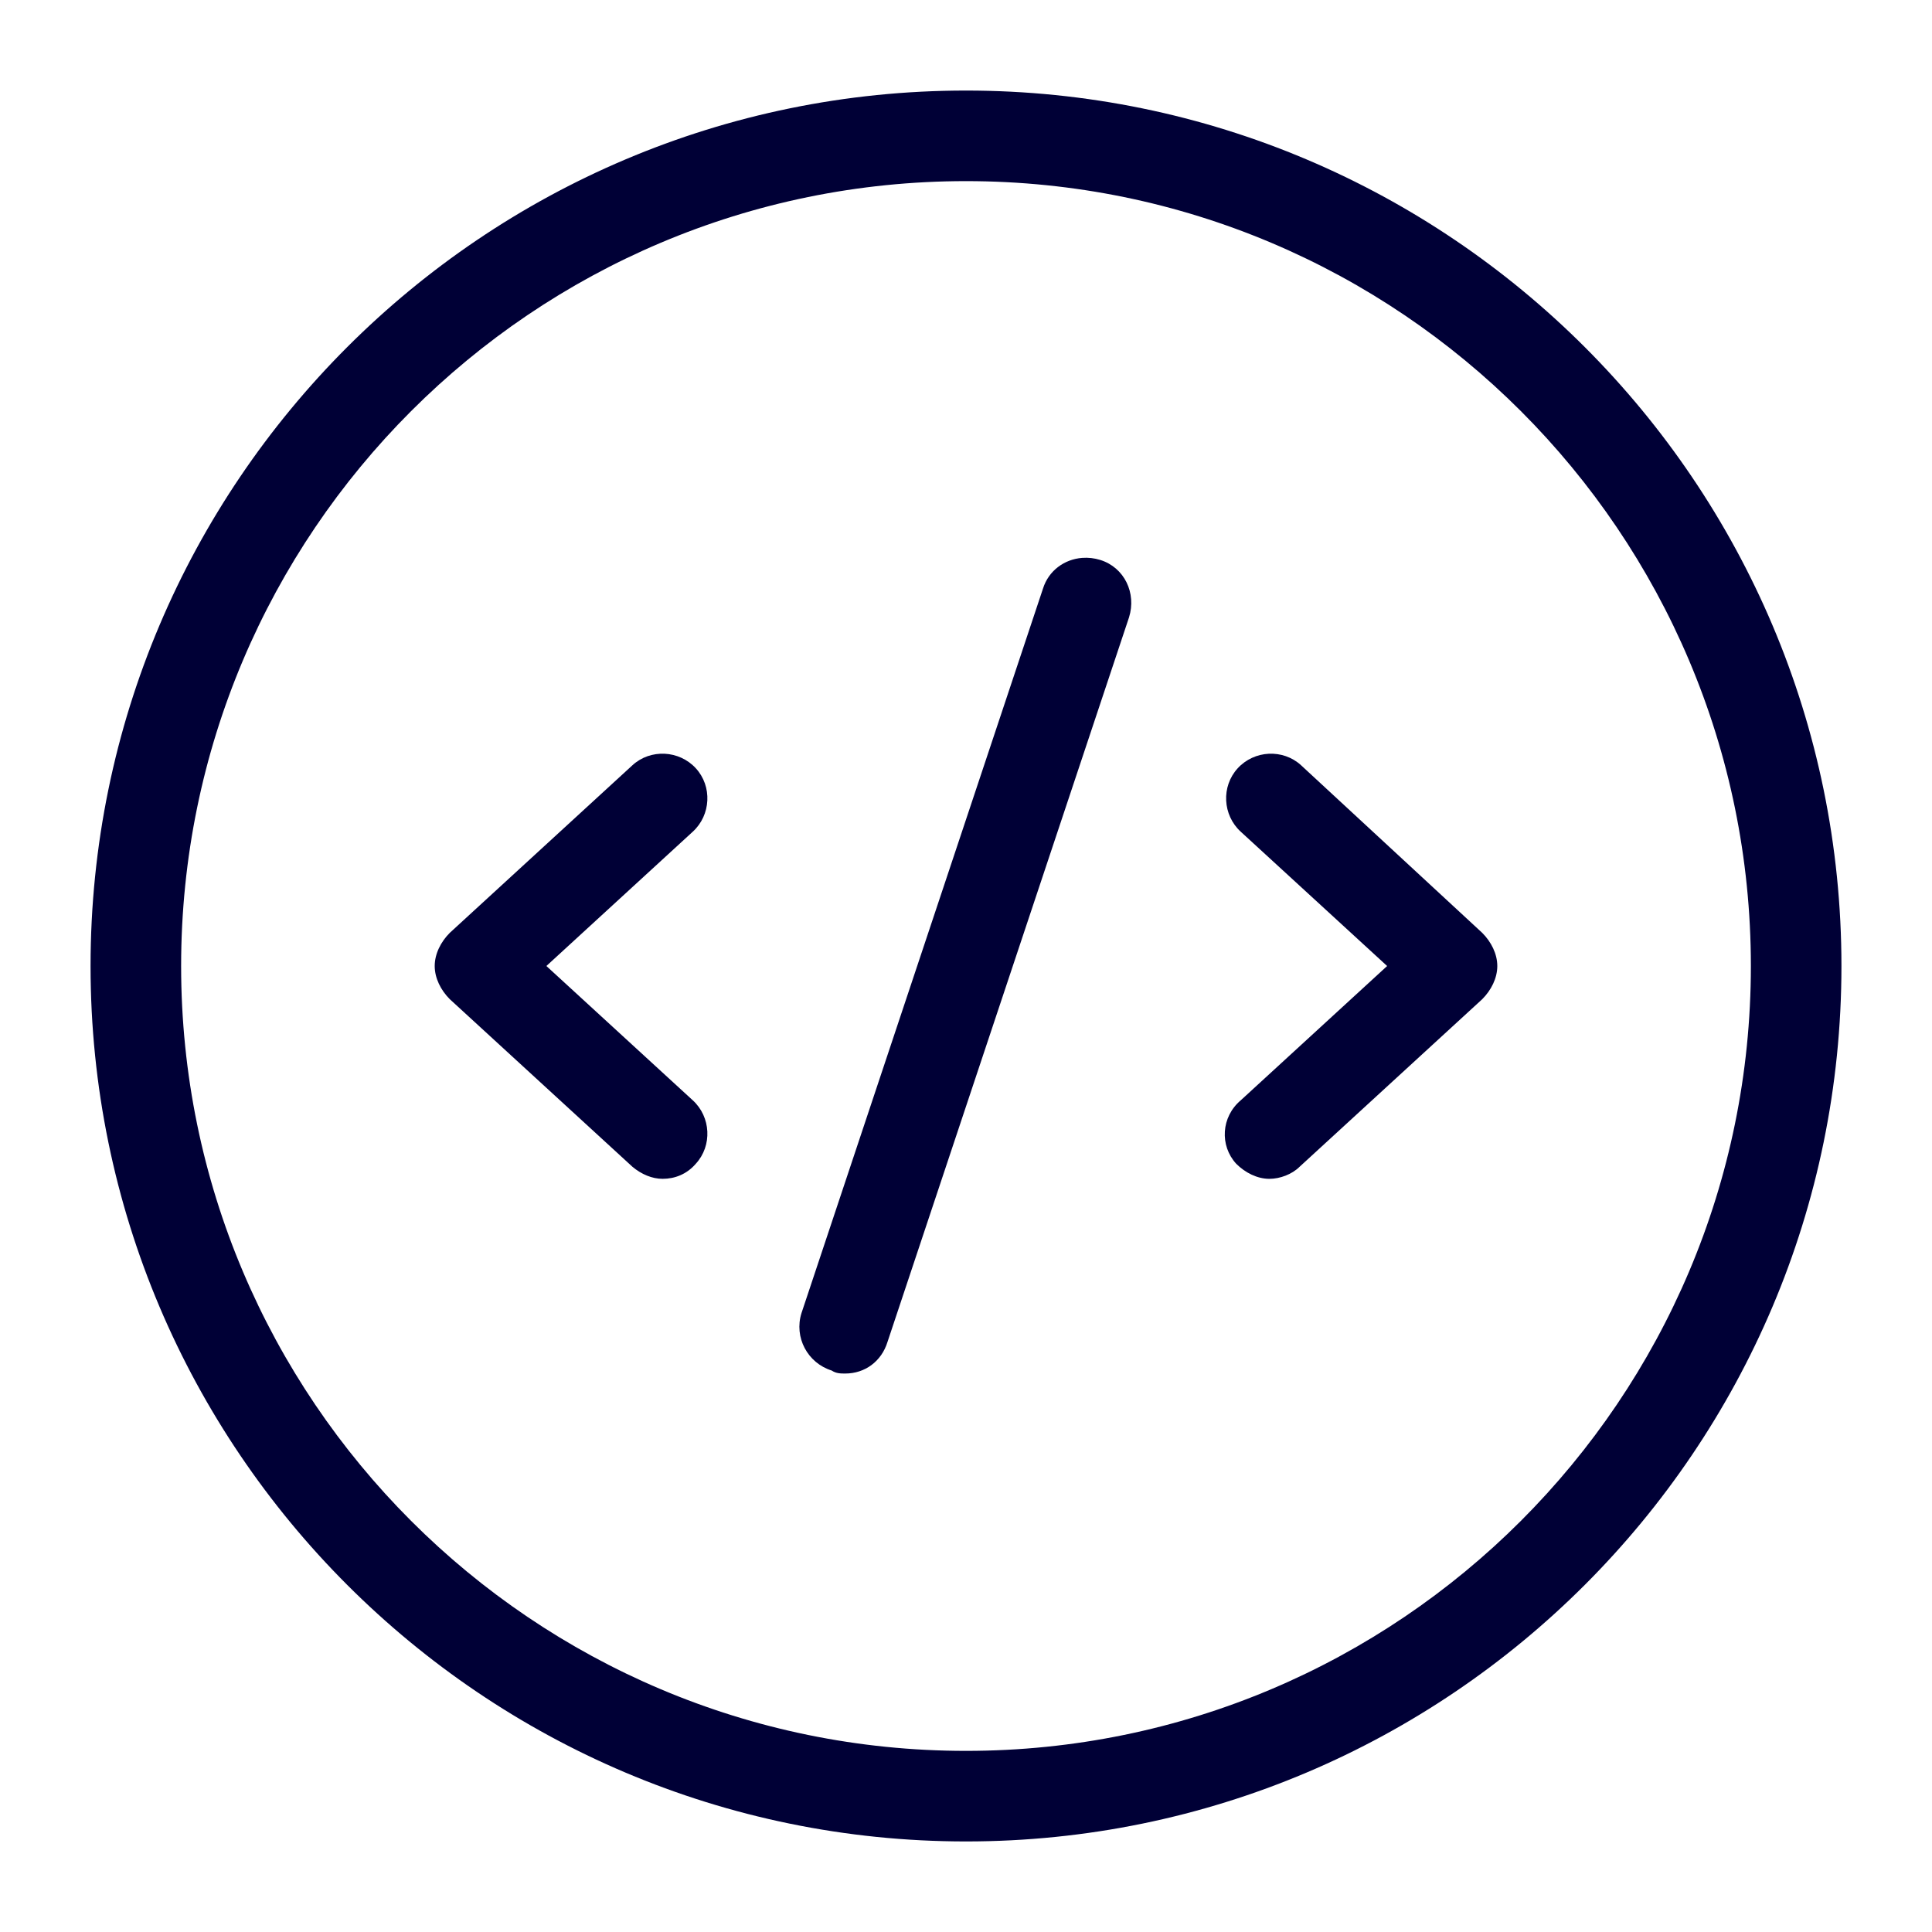
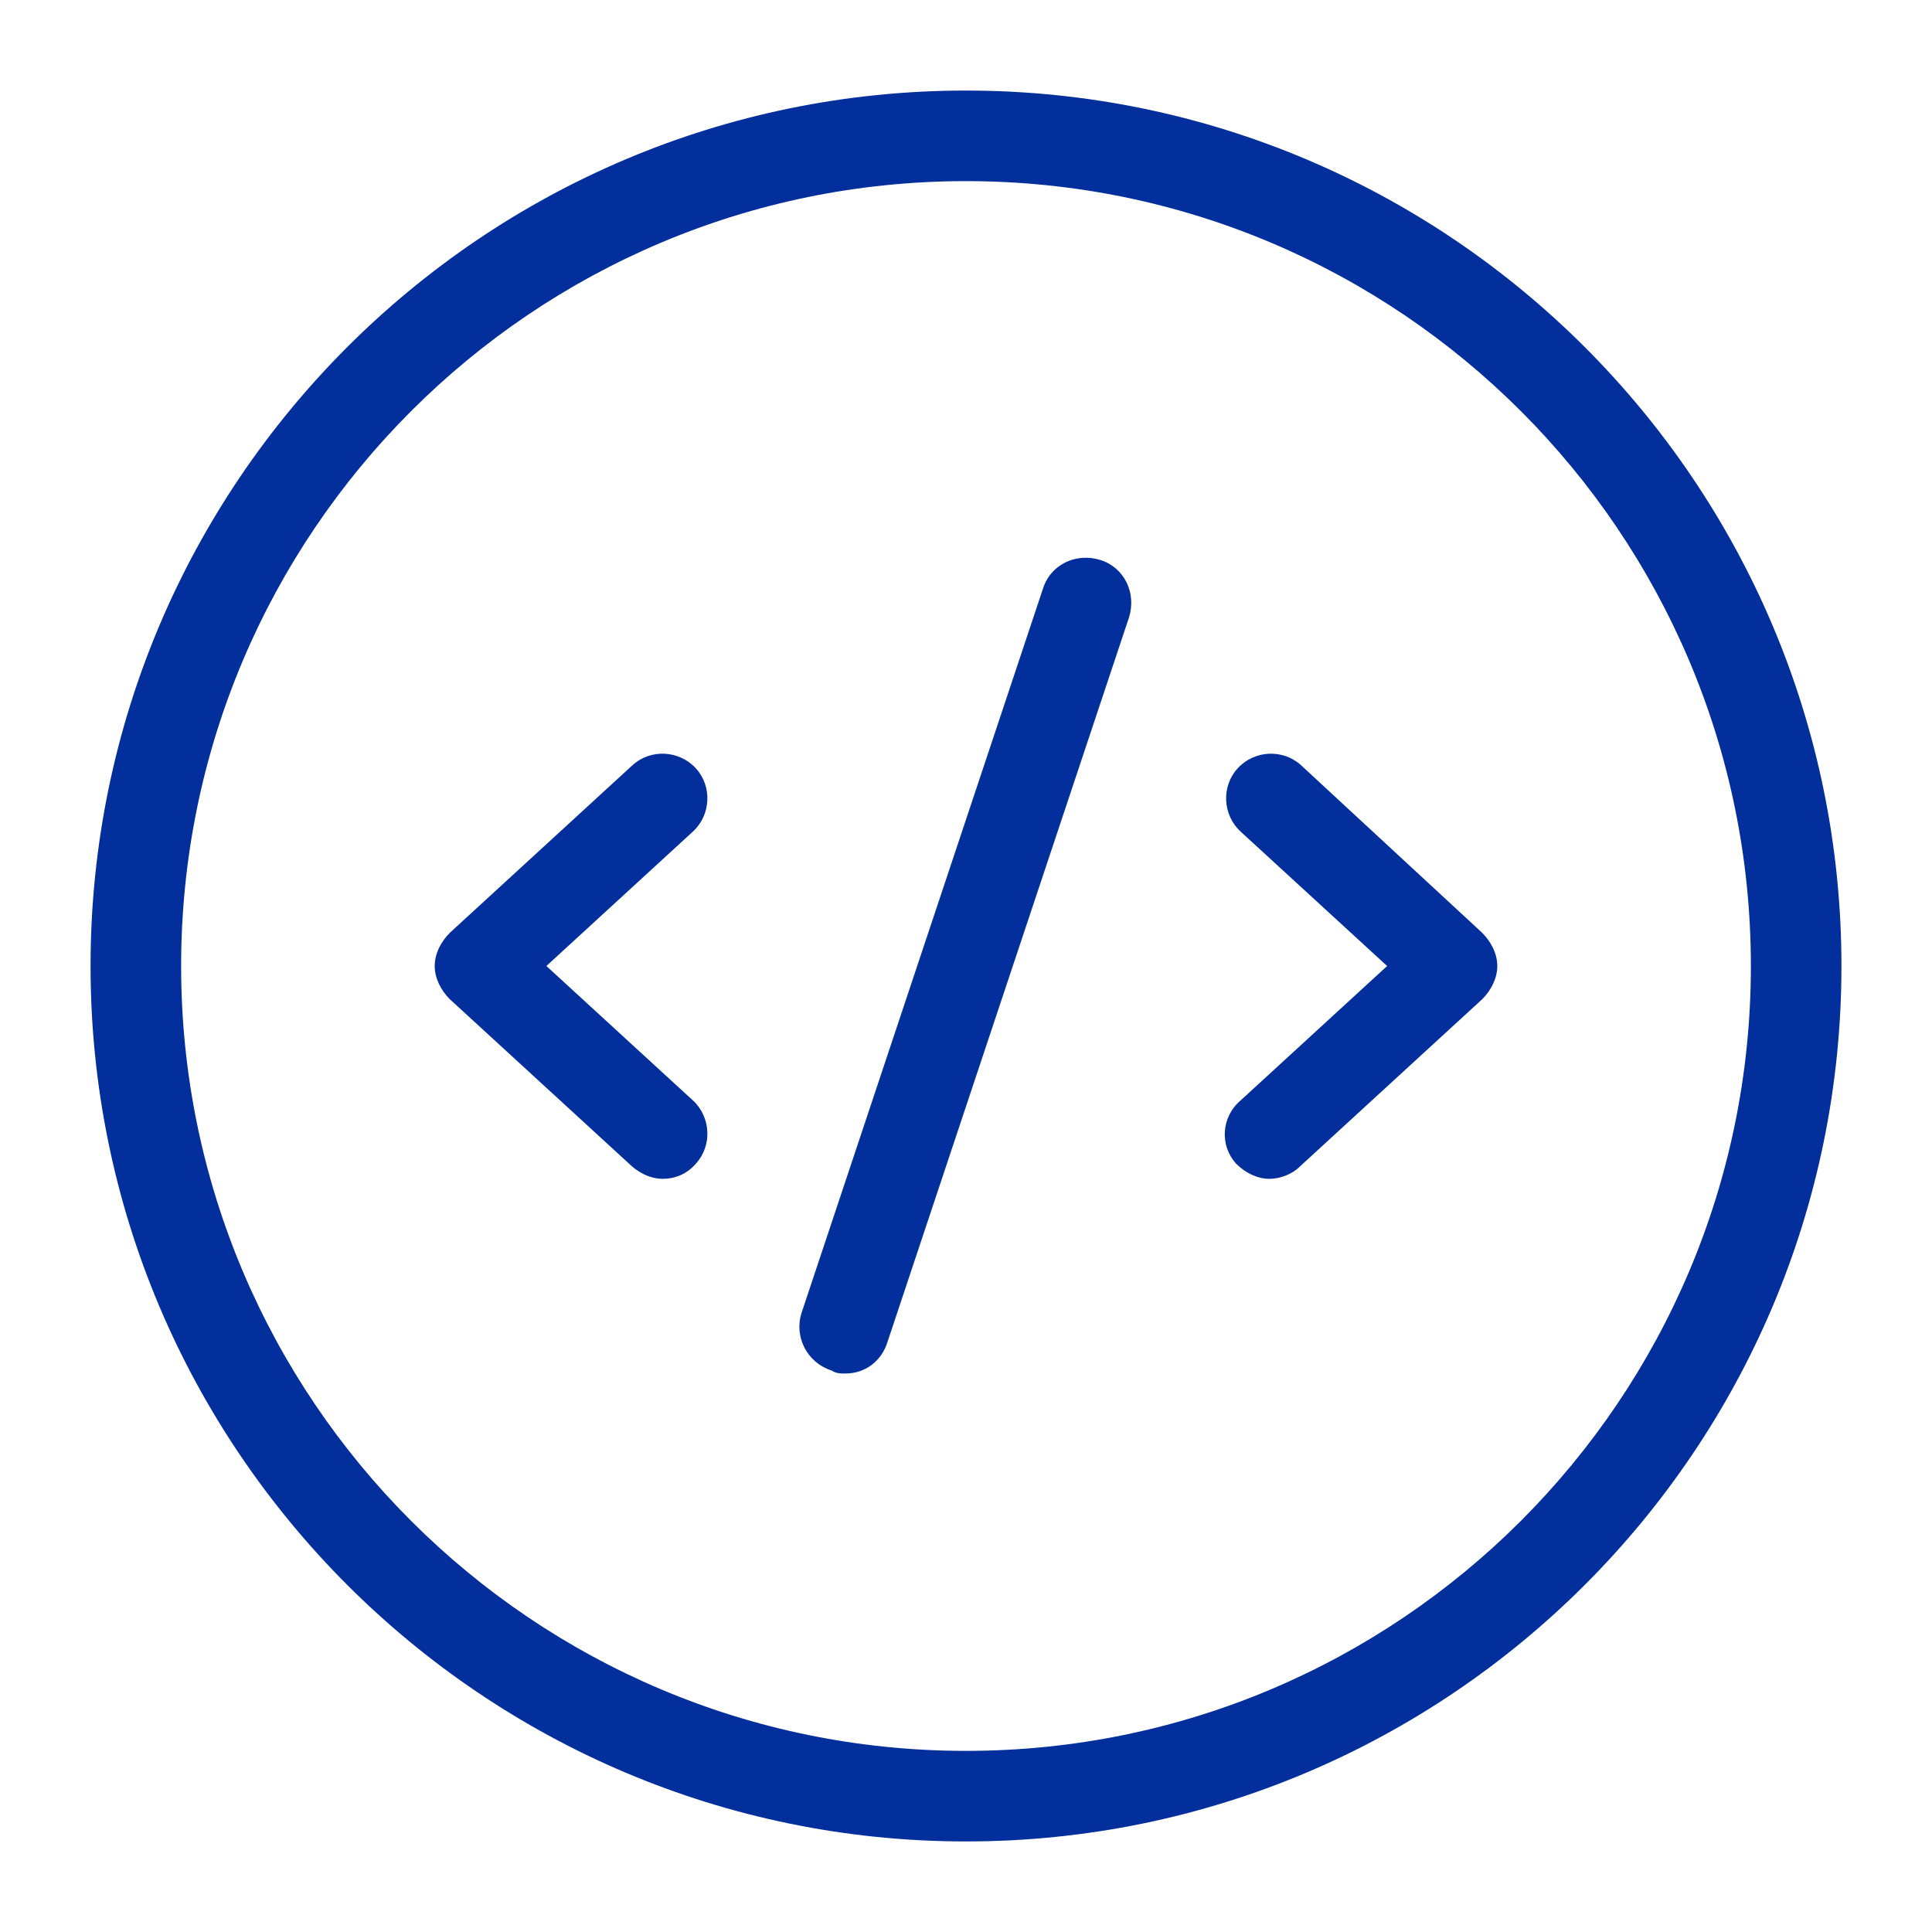
<svg xmlns="http://www.w3.org/2000/svg" x="0px" y="0px" width="64" height="64" viewBox="0 0 172 172" style=" fill:#000000;">
  <g fill="none" fill-rule="nonzero" stroke="none" stroke-width="1" stroke-linecap="butt" stroke-linejoin="miter" stroke-miterlimit="10" stroke-dasharray="" stroke-dashoffset="0" font-family="none" font-weight="none" font-size="none" text-anchor="none" style="mix-blend-mode: normal">
    <path d="M0,172v-172h172v172z" fill="none" />
-     <g fill="#000036">
+     <g fill="#032f9c">
      <path d="M86,8.062c-43,0 -77.938,34.938 -77.938,77.938c0,43 34.938,77.938 77.938,77.938c43,0 77.938,-34.938 77.938,-77.938c0,-43 -34.938,-77.938 -77.938,-77.938zM86,16.125c38.566,0 69.875,31.309 69.875,69.875c0,38.566 -31.309,69.875 -69.875,69.875c-38.566,0 -69.875,-31.309 -69.875,-69.875c0,-38.566 31.309,-69.875 69.875,-69.875zM96.348,49.666c-1.581,0.12 -2.992,1.127 -3.496,2.74l-21.5,64.5c-0.672,2.15 0.537,4.435 2.688,5.107c0.403,0.269 0.807,0.268 1.21,0.268c1.747,0 3.226,-1.074 3.764,-2.821l21.5,-64.5c0.672,-2.15 -0.404,-4.435 -2.554,-5.107c-0.537,-0.168 -1.084,-0.226 -1.611,-0.186zM59.175,67.104c-1.025,-0.05 -2.065,0.284 -2.871,1.024l-16.259,14.918c-0.806,0.806 -1.344,1.88 -1.344,2.955c0,1.075 0.537,2.149 1.344,2.955l16.259,14.918c0.806,0.672 1.747,1.073 2.688,1.073c1.075,0 2.149,-0.403 2.955,-1.344c1.478,-1.613 1.345,-4.165 -0.268,-5.643l-13.036,-11.96l13.036,-11.96c1.613,-1.478 1.746,-4.03 0.268,-5.643c-0.739,-0.806 -1.747,-1.243 -2.771,-1.294zM112.959,67.104c-1.025,0.05 -2.032,0.488 -2.771,1.294c-1.478,1.613 -1.345,4.165 0.268,5.643l13.036,11.96l-13.036,11.96c-1.747,1.478 -1.88,4.03 -0.402,5.643c0.806,0.806 1.88,1.344 2.955,1.344c0.941,0 2.016,-0.402 2.688,-1.073l16.259,-14.918c0.806,-0.806 1.344,-1.88 1.344,-2.955c0,-1.075 -0.537,-2.149 -1.344,-2.955l-16.125,-14.918c-0.806,-0.739 -1.847,-1.074 -2.871,-1.024z" />
    </g>
  </g>
</svg>
